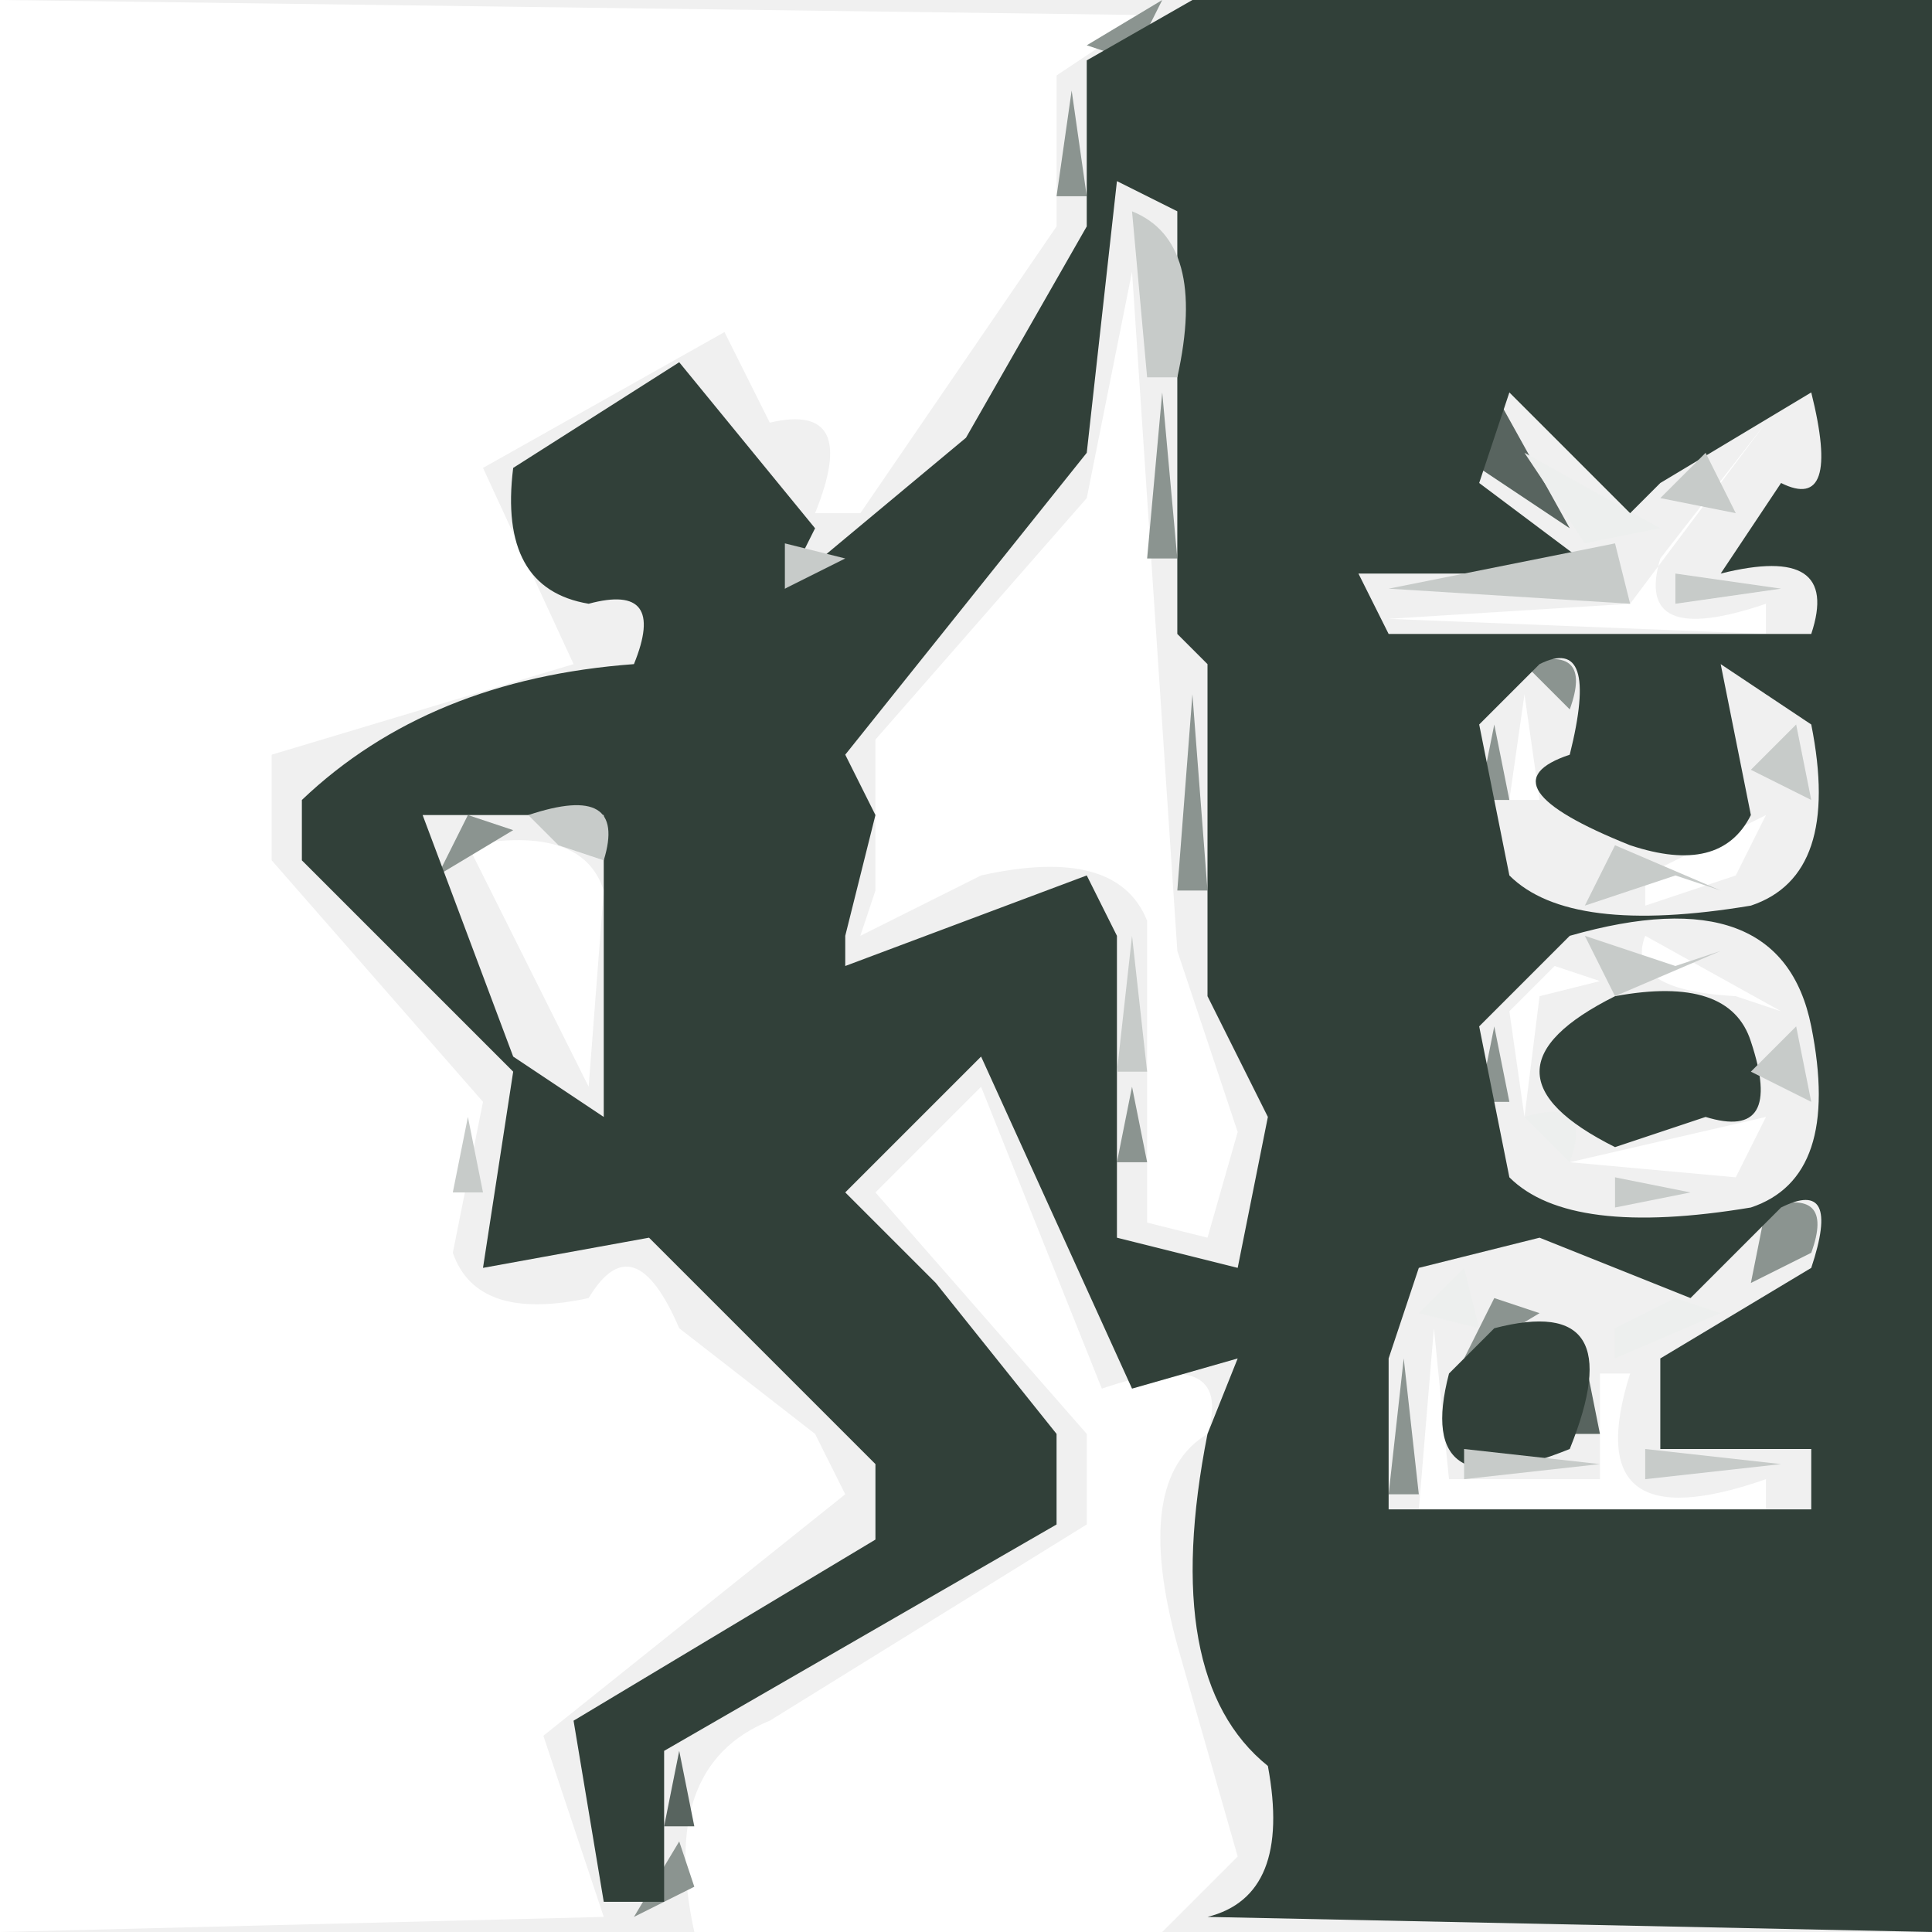
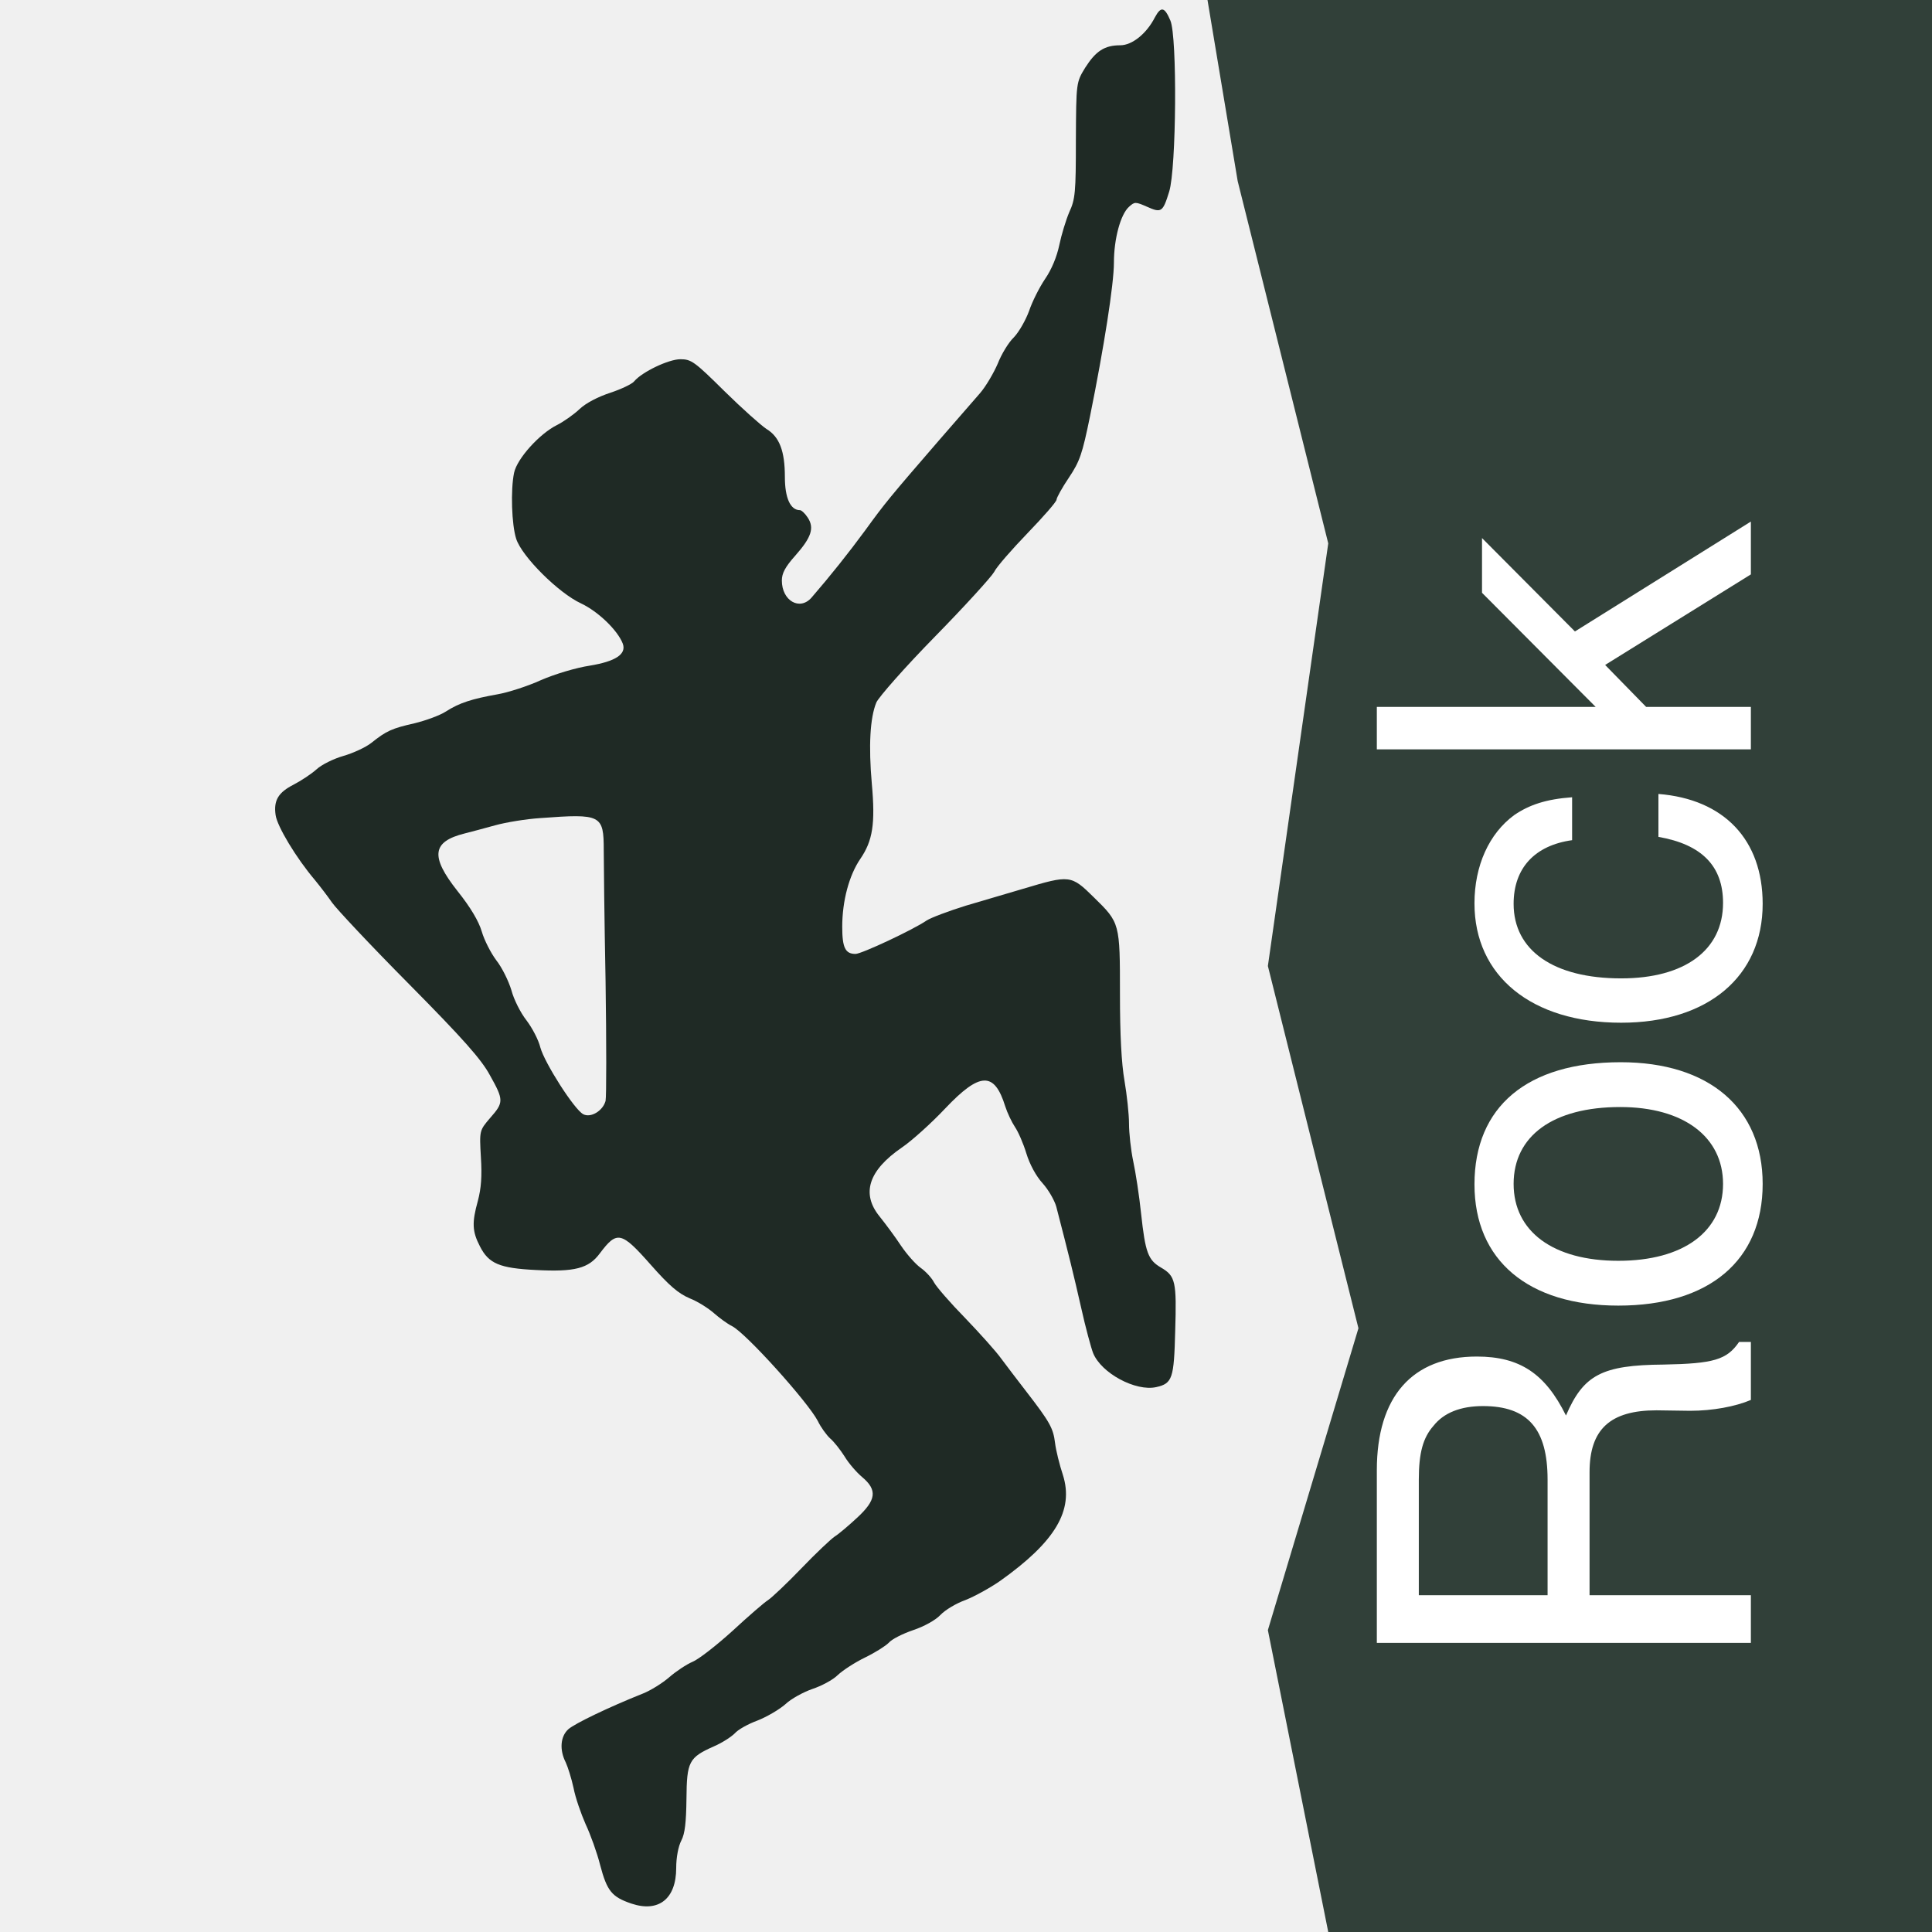
- <svg xmlns="http://www.w3.org/2000/svg" viewBox="0 0 64 64" version="1.1">
-   <path fill="#ffffff" d="M 0 0 L 38 0.5 L 35 2.5 L 35 7.5 L 28.5 17 L 27 17 Q 28.5 13.3 25.5 14 L 24 11 L 16 15.5 L 19 22 L 9 25 L 9 28.5 L 16 36.5 L 15 41.5 Q 15.8 43.8 19.5 43 Q 21 40.5 22.5 44 L 27 47.5 L 28 49.5 L 18 57.5 L 20 63.5 L 0 64 L 0 0 Z " />
-   <path fill="#ffffff" d="M 37.5 9 L 39 31.5 L 41 37.5 L 40 41 L 38 40.5 L 38 30.5 Q 37 28 32.5 29 L 28.5 31 L 29 29.5 L 29 24.5 L 36 16.5 L 37.5 9 Z " />
-   <path fill="#ffffff" d="M 58.5 14 L 55 18.5 Q 54.1 21.5 58.5 20 L 58.5 21 L 46 20.5 L 54 20 L 58.5 14 Z " />
-   <path fill="#ffffff" d="M 50.5 23 L 51 26.5 L 50 26.5 L 50.5 23 Z " />
-   <path fill="#ffffff" d="M 58.5 27 L 57.5 29 L 54.5 30 L 54.5 29 L 58.5 27 Z " />
-   <path fill="#ffffff" d="M 15.5 28 Q 19.3 27.3 20 29.5 L 19.5 36 L 15.5 28 Z " />
-   <path fill="#ffffff" d="M 54.5 31 L 59 33.5 L 57.5 33 Q 53.8 32.8 54.5 31 Z " />
-   <path fill="#ffffff" d="M 51.5 32 L 53 32.5 L 51 33 L 50.5 37 L 50 33.5 L 51.5 32 Z " />
-   <path fill="#ffffff" d="M 32.5 36 L 36.5 46 Q 40.9 44.5 40 47.5 Q 37.5 49 39 54.5 L 41 61.5 L 38.5 64 L 23 64 Q 21.8 58.5 25.5 57 L 36 50.5 L 36 47.5 L 29 39.5 L 32.5 36 Z " />
-   <path fill="#ffffff" d="M 58.5 37 L 57.5 39 L 52 38.5 L 58.5 37 Z " />
-   <path fill="#ffffff" d="M 58.5 41 L 57.5 43 L 58.5 41 Z " />
-   <path fill="#ffffff" d="M 47.5 44 L 48 49 L 53 49 L 53 45.5 L 54 45.5 Q 52.2 51.2 58.5 49 L 58.5 50 L 47 50 L 47.5 44 Z " />
-   <path fill="#58645f" d="M 49.5 13 L 52 17.5 L 49 15.5 L 49.5 13 Z " />
-   <path fill="#58645f" d="M 31.5 14 L 30.5 16 L 31.5 14 Z " />
-   <path fill="#58645f" d="M 51.5 26 L 52.5 28 L 51.5 26 Z " />
-   <path fill="#58645f" d="M 52.5 33 L 51.5 35 L 52.5 33 Z " />
-   <path fill="#58645f" d="M 17.5 34 L 16.5 36 L 17.5 34 Z " />
-   <path fill="#58645f" d="M 32.5 35 L 33.5 37 L 32.5 35 Z " />
-   <path fill="#58645f" d="M 21.5 41 L 22.5 43 L 21.5 41 Z " />
-   <path fill="#58645f" d="M 31.5 43 L 32.5 45 L 31.5 43 Z " />
-   <path fill="#58645f" d="M 57.5 43 L 56.5 45 L 57.5 43 Z " />
-   <path fill="#58645f" d="M 52.5 45 L 53 47.5 L 52 47.5 L 52.5 45 Z " />
-   <path fill="#58645f" d="M 27.5 47 L 28.5 49 L 27.5 47 Z " />
-   <path fill="#58645f" d="M 22.5 58 L 23 60.5 L 22 60.5 L 22.5 58 Z " />
-   <path fill="#8b9490" d="M 38.5 0 L 37.5 2 L 36 1.5 L 38.5 0 Z " />
-   <path fill="#8b9490" d="M 35.5 3 L 36 6.5 L 35 6.5 L 35.5 3 Z " />
-   <path fill="#8b9490" d="M 23.5 12 L 24.5 14 L 23.5 12 Z " />
-   <path fill="#8b9490" d="M 38.5 13 L 39 18.5 L 38 18.5 L 38.5 13 Z " />
-   <path fill="#8b9490" d="M 29.5 16 L 28.5 18 L 29.5 16 Z " />
-   <path fill="#8b9490" d="M 17.5 18 L 18.5 20 L 17.5 18 Z " />
-   <path fill="#8b9490" d="M 32.5 19 L 30.5 22 L 32.5 19 Z " />
-   <path fill="#8b9490" d="M 50.5 22 Q 52.8 21.3 52 23.5 L 50.5 22 Z " />
-   <path fill="#8b9490" d="M 57.5 22 L 60 23.5 L 58.5 23 L 57.5 22 Z " />
-   <path fill="#8b9490" d="M 39.5 23 L 40 29.5 L 39 29.5 L 39.5 23 Z " />
-   <path fill="#8b9490" d="M 49.5 24 L 50 26.5 L 49 26.5 L 49.5 24 Z " />
-   <path fill="#8b9490" d="M 15.5 27 L 17 27.5 L 14.5 29 L 15.5 27 Z " />
-   <path fill="#8b9490" d="M 10.5 29 L 15.5 35 L 10.5 29 Z " />
-   <path fill="#8b9490" d="M 49.5 34 L 50 36.5 L 49 36.5 L 49.5 34 Z " />
-   <path fill="#8b9490" d="M 31.5 36 L 29.5 39 L 31.5 36 Z " />
-   <path fill="#8b9490" d="M 37.5 36 L 38 38.5 L 37 38.5 L 37.5 36 Z " />
-   <path fill="#8b9490" d="M 58.5 40 Q 60.8 39.3 60 41.5 L 58 42.5 L 58.5 40 Z " />
-   <path fill="#8b9490" d="M 49.5 43 L 51 43.5 L 48.5 45 L 49.5 43 Z " />
-   <path fill="#8b9490" d="M 33.5 45 L 34.5 47 L 33.5 45 Z " />
-   <path fill="#8b9490" d="M 46.5 45 L 47 49.5 L 46 49.5 L 46.5 45 Z " />
-   <path fill="#8b9490" d="M 22.5 61 L 23 62.5 L 21 63.5 L 22.5 61 Z " />
-   <path fill="#edefee" d="M 31.5 13 L 30.5 15 L 31.5 13 Z " />
-   <path fill="#edefee" d="M 50.5 15 L 55 17.5 L 52.5 18 L 50.5 15 Z " />
-   <path fill="#edefee" d="M 50.5 37 Q 52.8 36.3 52 38.5 L 50.5 37 Z " />
-   <path fill="#edefee" d="M 21.5 42 L 22.5 44 L 21.5 42 Z " />
-   <path fill="#edefee" d="M 31.5 42 L 33.5 45 L 31.5 42 Z " />
-   <path fill="#edefee" d="M 48.5 42 L 49 44 L 47 43.5 L 48.5 42 Z " />
-   <path fill="#edefee" d="M 55.5 43 L 57 43.5 L 53.5 45 L 53.5 44 L 55.5 43 Z " />
-   <path fill="#edefee" d="M 19.5 62 L 20.5 64 L 19.5 62 Z " />
-   <path fill="#314039" d="M 39.5 0 L 64 0 L 64 64 L 40 63.5 Q 42.8 62.8 42 58.5 Q 38.4 55.6 40 47.5 L 41 45 L 37.5 46 L 32.5 35 L 28 39.5 L 31 42.5 L 35 47.5 L 35 50.5 L 22 58 L 22 63 L 20 63 L 19 57 L 29 51 L 29 48.5 L 21.5 41 L 16 42 L 17 35.5 L 10 28.5 L 10 26.5 Q 14.2 22.5 21 22 Q 22.1 19.3 19.5 20 Q 16.5 19.5 17 15.5 L 22.5 12 L 27 17.5 L 26 19.5 L 32 14.5 L 36 7.5 L 36 2 L 39.5 0 Z M 37 6 L 36 15 L 28 25 L 29 27 L 28 31 L 28 32 L 36 29 L 37 31 L 37 41 L 41 42 L 42 37 L 40 33 L 40 22 L 39 21 L 39 7 L 37 6 Z M 50 13 L 49 16 L 53 19 L 45 19 L 46 21 L 60 21 Q 61 18 57 19 L 59 16 Q 61 17 60 13 L 55 16 L 54 17 L 50 13 Z M 51 22 L 49 24 L 50 29 Q 52 31 58 30 Q 61 29 60 24 L 57 22 L 58 27 Q 57 29 54 28 Q 49 26 52 25 Q 53 21 51 22 Z M 14 27 L 17 35 L 20 37 L 20 27 L 14 27 Z M 52 31 L 49 34 L 50 39 Q 52 41 58 40 Q 61 39 60 34 Q 59 29 52 31 Z M 59 40 L 56 43 L 51 41 L 47 42 L 46 45 L 46 50 L 60 50 L 60 48 L 55 48 L 55 45 L 60 42 Q 61 39 59 40 Z " />
-   <path fill="#314039" d="M 53.5 33 Q 57.3 32.3 58 34.5 Q 59.1 37.8 56.5 37 L 53.5 38 Q 48.5 35.5 53.5 33 Z " />
-   <path fill="#314039" d="M 49.5 44 Q 54.1 42.8 52 48 Q 46.8 50.1 48 45.5 L 49.5 44 Z " />
-   <path fill="#c7cbc9" d="M 37.5 7 Q 40 8 39 12.5 L 38 12.5 L 37.5 7 Z " />
-   <path fill="#c7cbc9" d="M 50.5 14 L 52.5 17 L 50.5 14 Z " />
-   <path fill="#c7cbc9" d="M 56.5 15 L 57.5 17 L 55 16.5 L 56.5 15 Z " />
-   <path fill="#c7cbc9" d="M 35.5 16 L 33.5 19 L 35.5 16 Z " />
-   <path fill="#c7cbc9" d="M 26 18 L 28 18.5 L 26 19.5 L 26 18 Z " />
-   <path fill="#c7cbc9" d="M 53.5 18 L 54 20 L 46 19.5 L 53.5 18 Z " />
-   <path fill="#c7cbc9" d="M 55.5 19 L 59 19.5 L 55.5 20 L 55.5 19 Z " />
-   <path fill="#c7cbc9" d="M 59.5 24 L 60 26.5 L 58 25.5 L 59.5 24 Z " />
-   <path fill="#c7cbc9" d="M 17.5 27 Q 20.8 25.9 20 28.5 L 18.5 28 L 17.5 27 Z " />
-   <path fill="#c7cbc9" d="M 57.5 27 L 58.5 29 L 57.5 27 Z " />
-   <path fill="#c7cbc9" d="M 53.5 28 L 57 29.5 L 55.5 29 L 52.5 30 L 53.5 28 Z " />
-   <path fill="#c7cbc9" d="M 37.5 31 L 38 35.5 L 37 35.5 L 37.5 31 Z " />
-   <path fill="#c7cbc9" d="M 52.5 31 L 55.5 32 L 57 31.5 L 53.5 33 L 52.5 31 Z " />
-   <path fill="#c7cbc9" d="M 58.5 32 L 57.5 34 L 58.5 32 Z " />
-   <path fill="#c7cbc9" d="M 59.5 34 L 60 36.5 L 58 35.5 L 59.5 34 Z " />
-   <path fill="#c7cbc9" d="M 18.5 35 L 19.5 37 L 18.5 35 Z " />
-   <path fill="#c7cbc9" d="M 15.5 37 L 16 39.5 L 15 39.5 L 15.5 37 Z " />
-   <path fill="#c7cbc9" d="M 53.5 39 L 56 39.5 L 53.5 40 L 53.5 39 Z " />
-   <path fill="#c7cbc9" d="M 57.5 41 L 56.5 43 L 57.5 41 Z " />
-   <path fill="#c7cbc9" d="M 51.5 43 L 52.5 45 L 51.5 43 Z " />
-   <path fill="#c7cbc9" d="M 24.5 44 L 25.5 46 L 24.5 44 Z " />
-   <path fill="#c7cbc9" d="M 55.5 44 L 54.5 46 L 55.5 44 Z " />
-   <path fill="#c7cbc9" d="M 48.5 48 L 53 48.5 L 48.5 49 L 48.5 48 Z " />
-   <path fill="#c7cbc9" d="M 54.5 48 L 59 48.5 L 54.5 49 L 54.5 48 Z " />
-   <path fill="#c7cbc9" d="M 28.5 49 L 24.5 54 L 28.5 49 Z " />
+ <svg xmlns="http://www.w3.org/2000/svg" viewBox="0 0 64 64">
+   <path d="M 38.26 0.57 C 37.98 1.12, 37.5 1.5, 37.11 1.5 C 36.59 1.5, 36.3 1.69, 35.95 2.24 C 35.65 2.73, 35.65 2.73, 35.64 4.64 C 35.64 6.37, 35.62 6.6, 35.42 7.03 C 35.31 7.29, 35.16 7.78, 35.09 8.12 C 35.01 8.5, 34.84 8.92, 34.62 9.24 C 34.43 9.52, 34.19 10, 34.09 10.3 C 33.98 10.6, 33.76 10.99, 33.59 11.17 C 33.41 11.34, 33.17 11.74, 33.05 12.05 C 32.92 12.35, 32.66 12.8, 32.46 13.03 C 32.26 13.26, 31.66 13.95, 31.12 14.57 C 29.46 16.49, 29.32 16.66, 28.66 17.57 C 28.1 18.33, 27.52 19.06, 26.88 19.8 C 26.49 20.24, 25.9 19.9, 25.9 19.23 C 25.9 18.99, 26.01 18.78, 26.35 18.4 C 26.88 17.8, 26.98 17.49, 26.76 17.15 C 26.67 17.01, 26.55 16.9, 26.5 16.9 C 26.18 16.9, 26 16.49, 26 15.8 C 26 14.94, 25.82 14.47, 25.39 14.21 C 25.22 14.1, 24.59 13.54, 24 12.96 C 23.01 11.98, 22.9 11.9, 22.54 11.9 C 22.15 11.9, 21.27 12.32, 21.01 12.63 C 20.94 12.72, 20.58 12.89, 20.22 13.01 C 19.82 13.14, 19.41 13.35, 19.2 13.55 C 19.01 13.73, 18.67 13.97, 18.45 14.08 C 17.87 14.37, 17.13 15.19, 17.03 15.66 C 16.91 16.23, 16.95 17.39, 17.1 17.85 C 17.29 18.44, 18.51 19.65, 19.25 19.99 C 19.82 20.26, 20.46 20.88, 20.63 21.32 C 20.76 21.67, 20.39 21.91, 19.54 22.05 C 19.08 22.12, 18.38 22.33, 17.92 22.53 C 17.48 22.73, 16.83 22.94, 16.48 23 C 15.64 23.15, 15.22 23.28, 14.77 23.57 C 14.57 23.7, 14.1 23.87, 13.73 23.96 C 12.98 24.13, 12.8 24.21, 12.3 24.61 C 12.11 24.76, 11.69 24.95, 11.38 25.04 C 11.06 25.13, 10.65 25.33, 10.48 25.49 C 10.3 25.65, 9.96 25.87, 9.73 25.99 C 9.22 26.25, 9.06 26.51, 9.13 27 C 9.18 27.37, 9.81 28.42, 10.43 29.15 C 10.61 29.37, 10.87 29.71, 11 29.9 C 11.13 30.09, 12.27 31.31, 13.55 32.6 C 15.36 34.43, 15.95 35.1, 16.23 35.62 C 16.69 36.44, 16.69 36.52, 16.24 37.03 C 15.88 37.45, 15.88 37.45, 15.93 38.33 C 15.97 38.97, 15.94 39.36, 15.83 39.78 C 15.63 40.5, 15.64 40.79, 15.9 41.29 C 16.19 41.86, 16.55 42.01, 17.74 42.07 C 19.04 42.14, 19.5 42.02, 19.87 41.52 C 20.44 40.76, 20.58 40.79, 21.56 41.9 C 22.16 42.58, 22.47 42.85, 22.85 43.01 C 23.13 43.12, 23.48 43.35, 23.65 43.5 C 23.82 43.65, 24.09 43.85, 24.25 43.93 C 24.71 44.16, 26.76 46.44, 27.09 47.07 C 27.19 47.28, 27.38 47.54, 27.5 47.65 C 27.63 47.76, 27.84 48.03, 27.98 48.25 C 28.11 48.47, 28.38 48.78, 28.56 48.93 C 29.07 49.36, 29.03 49.69, 28.39 50.28 C 28.11 50.54, 27.78 50.82, 27.65 50.9 C 27.53 50.98, 27.03 51.45, 26.55 51.95 C 26.07 52.45, 25.57 52.92, 25.45 53 C 25.32 53.08, 24.79 53.54, 24.26 54.03 C 23.73 54.51, 23.14 54.97, 22.94 55.05 C 22.75 55.13, 22.4 55.36, 22.17 55.56 C 21.94 55.76, 21.55 56, 21.3 56.1 C 20.17 56.55, 19.05 57.09, 18.83 57.28 C 18.56 57.52, 18.53 57.97, 18.74 58.38 C 18.81 58.53, 18.93 58.91, 19 59.23 C 19.06 59.55, 19.25 60.09, 19.4 60.43 C 19.56 60.77, 19.78 61.38, 19.88 61.78 C 20.11 62.65, 20.27 62.84, 20.92 63.06 C 21.82 63.36, 22.4 62.9, 22.4 61.88 C 22.4 61.53, 22.47 61.16, 22.57 60.97 C 22.69 60.74, 22.73 60.37, 22.74 59.59 C 22.75 58.35, 22.82 58.22, 23.65 57.85 C 23.93 57.73, 24.23 57.53, 24.34 57.42 C 24.44 57.3, 24.78 57.11, 25.08 57 C 25.39 56.88, 25.8 56.64, 26.01 56.46 C 26.21 56.27, 26.62 56.05, 26.91 55.95 C 27.21 55.85, 27.59 55.65, 27.75 55.49 C 27.92 55.33, 28.32 55.07, 28.65 54.91 C 28.98 54.75, 29.33 54.53, 29.44 54.42 C 29.54 54.3, 29.9 54.12, 30.25 54 C 30.61 53.88, 30.99 53.67, 31.15 53.5 C 31.31 53.33, 31.68 53.11, 31.99 53 C 32.29 52.88, 32.8 52.6, 33.13 52.37 C 34.96 51.07, 35.58 50.03, 35.21 48.86 C 35.1 48.53, 34.98 48.05, 34.95 47.8 C 34.89 47.31, 34.78 47.11, 34 46.1 C 33.72 45.74, 33.35 45.25, 33.17 45.01 C 33 44.77, 32.45 44.16, 31.97 43.66 C 31.48 43.16, 31.02 42.63, 30.94 42.48 C 30.87 42.34, 30.67 42.12, 30.5 42 C 30.33 41.88, 30.04 41.55, 29.85 41.27 C 29.66 40.98, 29.34 40.55, 29.14 40.3 C 28.52 39.54, 28.77 38.77, 29.88 38.01 C 30.19 37.8, 30.84 37.22, 31.32 36.71 C 32.46 35.51, 32.94 35.49, 33.3 36.65 C 33.37 36.87, 33.52 37.18, 33.62 37.33 C 33.73 37.49, 33.9 37.88, 34 38.21 C 34.11 38.57, 34.32 38.96, 34.54 39.2 C 34.73 39.41, 34.93 39.76, 34.99 39.97 C 35.42 41.63, 35.56 42.2, 35.81 43.3 C 35.96 43.98, 36.15 44.67, 36.21 44.82 C 36.48 45.49, 37.62 46.1, 38.3 45.95 C 38.84 45.83, 38.89 45.66, 38.93 44.09 C 38.98 42.45, 38.94 42.27, 38.46 41.99 C 38.03 41.74, 37.94 41.49, 37.8 40.2 C 37.74 39.62, 37.62 38.84, 37.54 38.47 C 37.46 38.09, 37.4 37.53, 37.4 37.22 C 37.4 36.91, 37.33 36.27, 37.25 35.8 C 37.15 35.23, 37.1 34.28, 37.1 32.93 C 37.1 30.58, 37.1 30.57, 36.24 29.73 C 35.48 28.98, 35.44 28.98, 33.9 29.44 C 33.43 29.58, 32.58 29.83, 32 30 C 31.42 30.18, 30.84 30.4, 30.7 30.49 C 30.25 30.8, 28.54 31.6, 28.34 31.6 C 28 31.6, 27.9 31.39, 27.9 30.7 C 27.9 29.84, 28.13 28.99, 28.5 28.45 C 28.91 27.85, 29 27.29, 28.88 25.96 C 28.77 24.71, 28.82 23.78, 29.03 23.27 C 29.11 23.09, 29.98 22.1, 30.97 21.09 C 31.96 20.08, 32.84 19.11, 32.93 18.95 C 33.01 18.78, 33.52 18.2, 34.04 17.66 C 34.57 17.11, 35 16.62, 35 16.55 C 35 16.49, 35.18 16.16, 35.41 15.82 C 35.77 15.28, 35.85 15.05, 36.11 13.78 C 36.57 11.51, 36.9 9.41, 36.9 8.7 C 36.9 7.91, 37.12 7.1, 37.4 6.85 C 37.59 6.68, 37.61 6.68, 38 6.85 C 38.47 7.06, 38.52 7.03, 38.73 6.35 C 38.97 5.59, 39 1.2, 38.77 0.68 C 38.58 0.23, 38.46 0.2, 38.26 0.57 M 17.9 27.1 C 17.43 27.13, 16.76 27.24, 16.4 27.34 C 16.04 27.44, 15.59 27.56, 15.39 27.61 C 14.31 27.88, 14.25 28.37, 15.15 29.51 C 15.59 30.06, 15.86 30.52, 15.96 30.86 C 16.04 31.14, 16.26 31.57, 16.44 31.81 C 16.63 32.05, 16.85 32.5, 16.94 32.8 C 17.02 33.11, 17.25 33.56, 17.44 33.8 C 17.63 34.05, 17.84 34.45, 17.9 34.7 C 18.04 35.21, 19.02 36.75, 19.32 36.91 C 19.57 37.04, 19.97 36.8, 20.06 36.47 C 20.09 36.34, 20.09 34.55, 20.06 32.49 C 20.02 30.43, 20 28.49, 20 28.17 C 20 26.99, 19.92 26.95, 17.9 27.1" fill="#1f2a25" fill-rule="evenodd" />
+   <path d="M40 0h24v64H44l-2-10 3-10-3-12 2-14-3-12z" fill="#314039" />
+   <text transform="translate(58 56) rotate(-90)" font-size="17" fill="#fff" font-family="Helvetica, Arial, sans-serif">Rock</text>
</svg>
